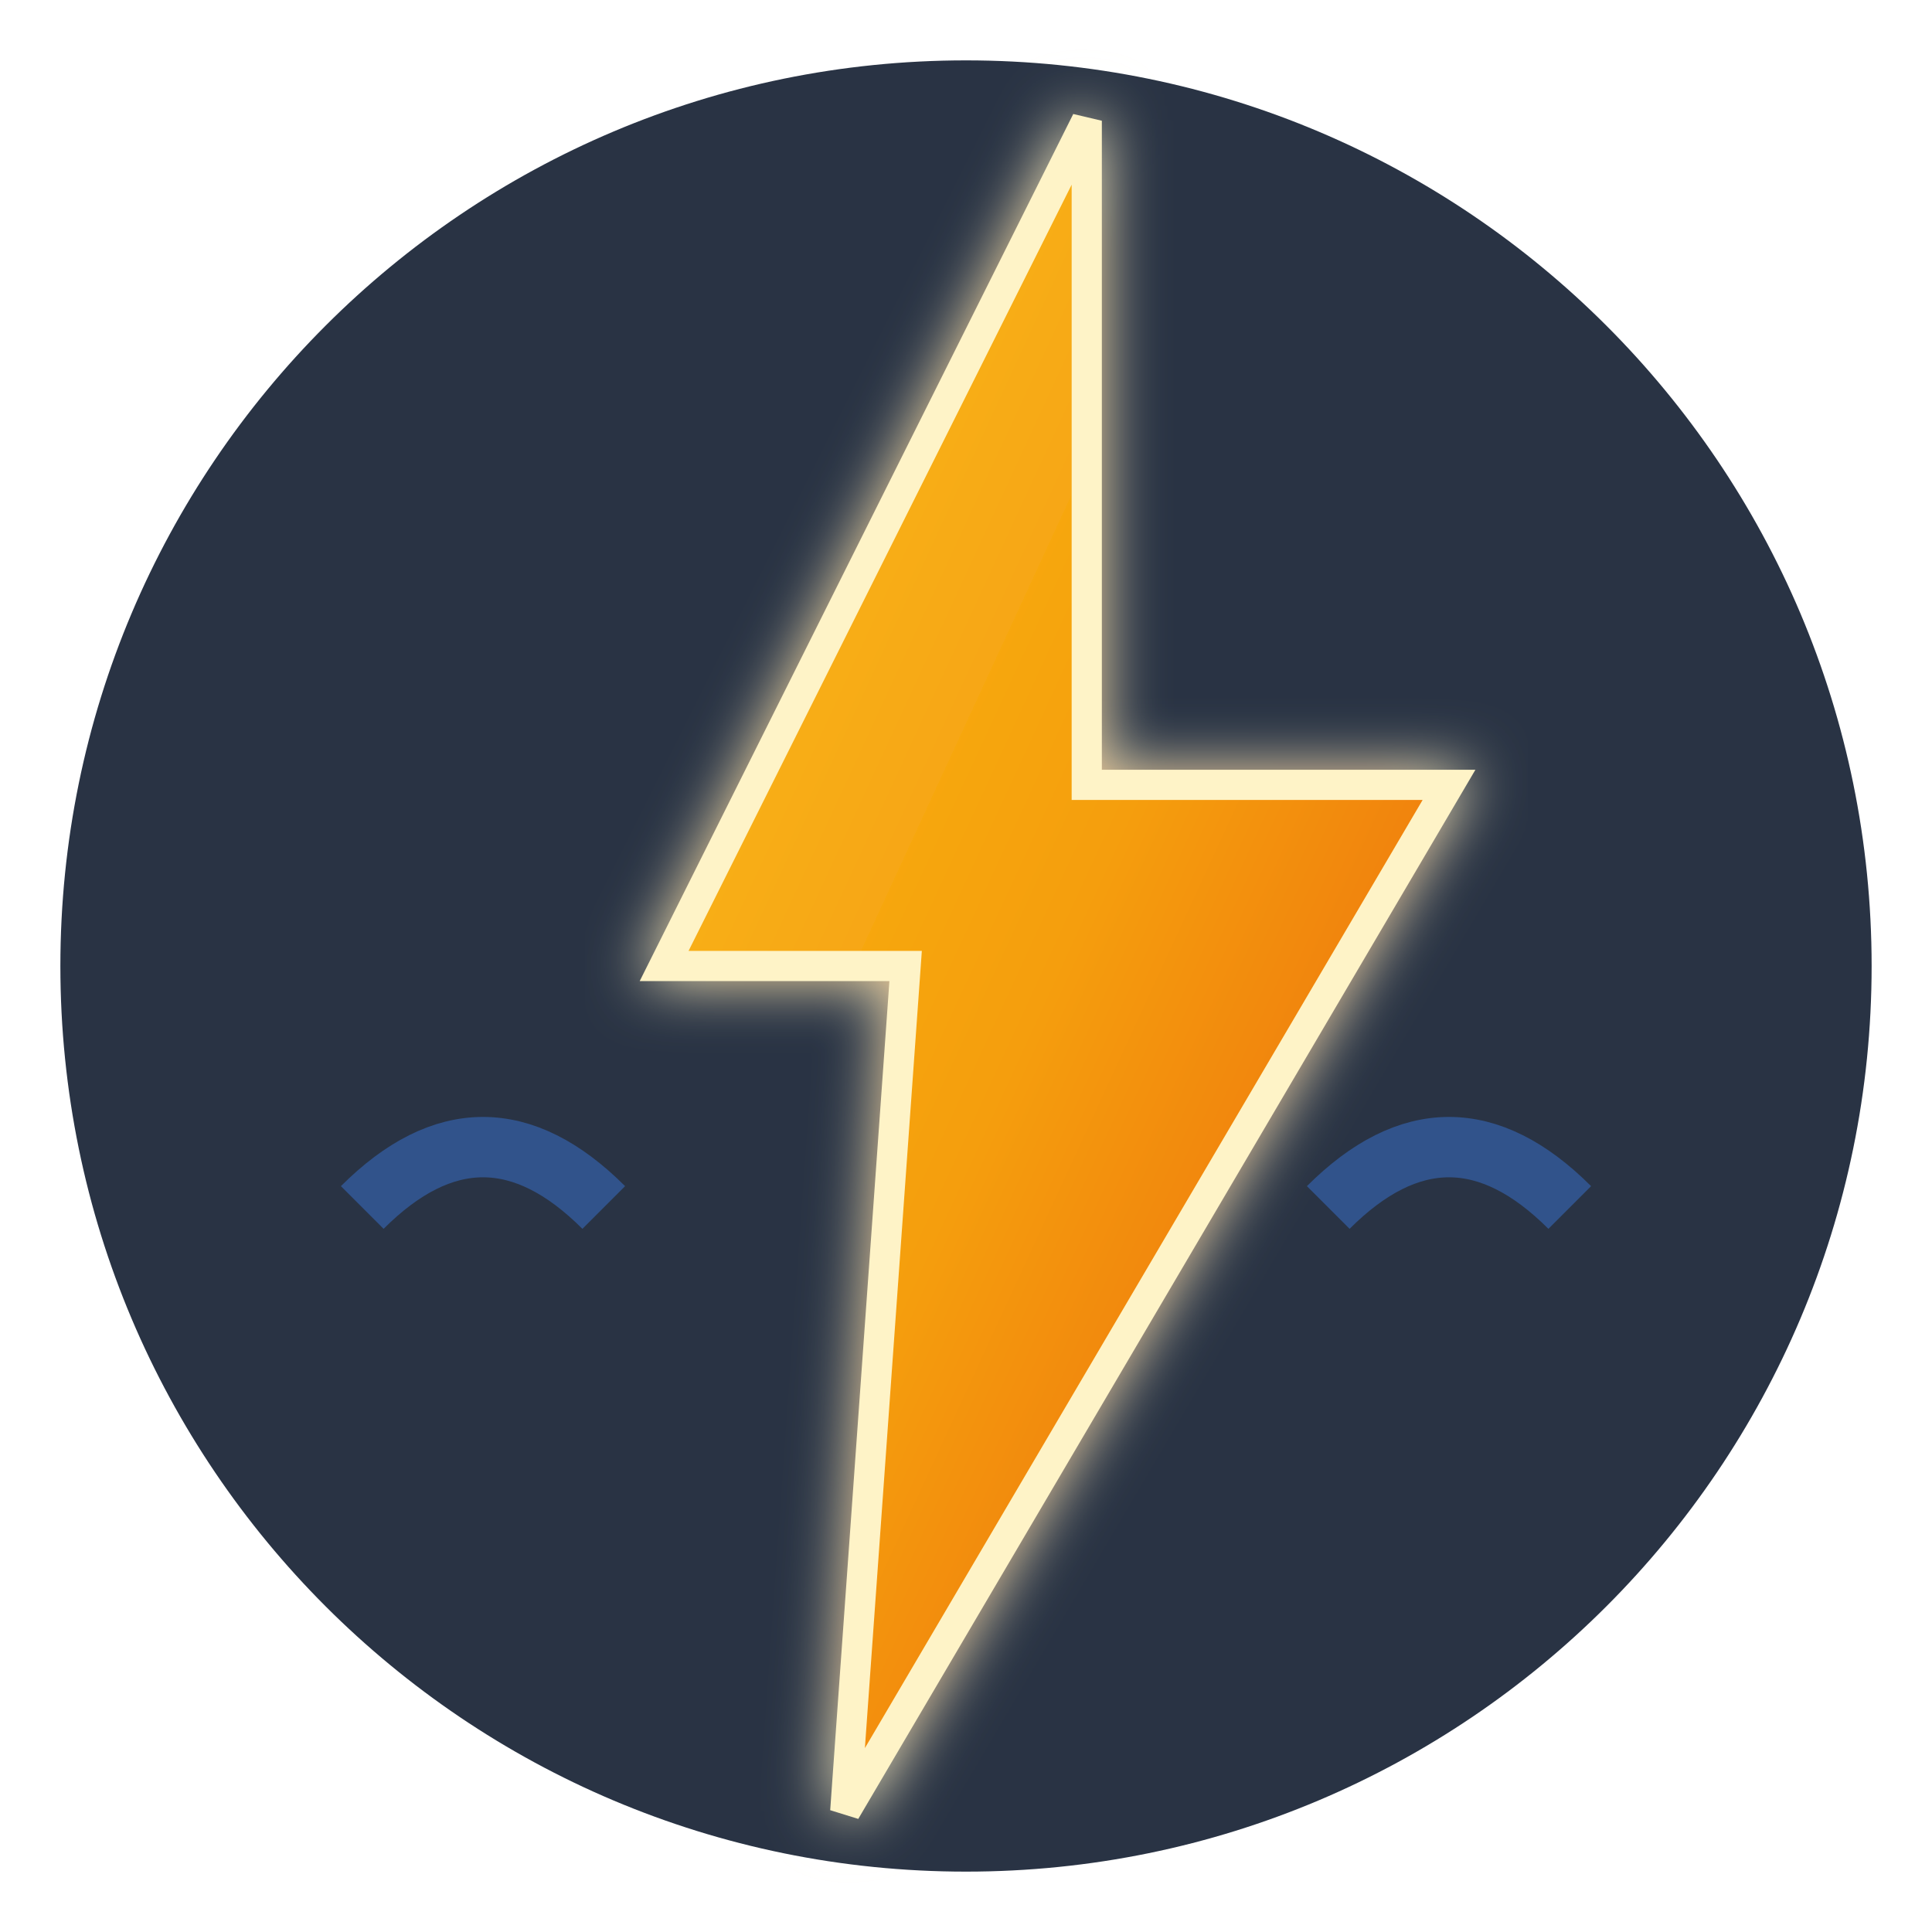
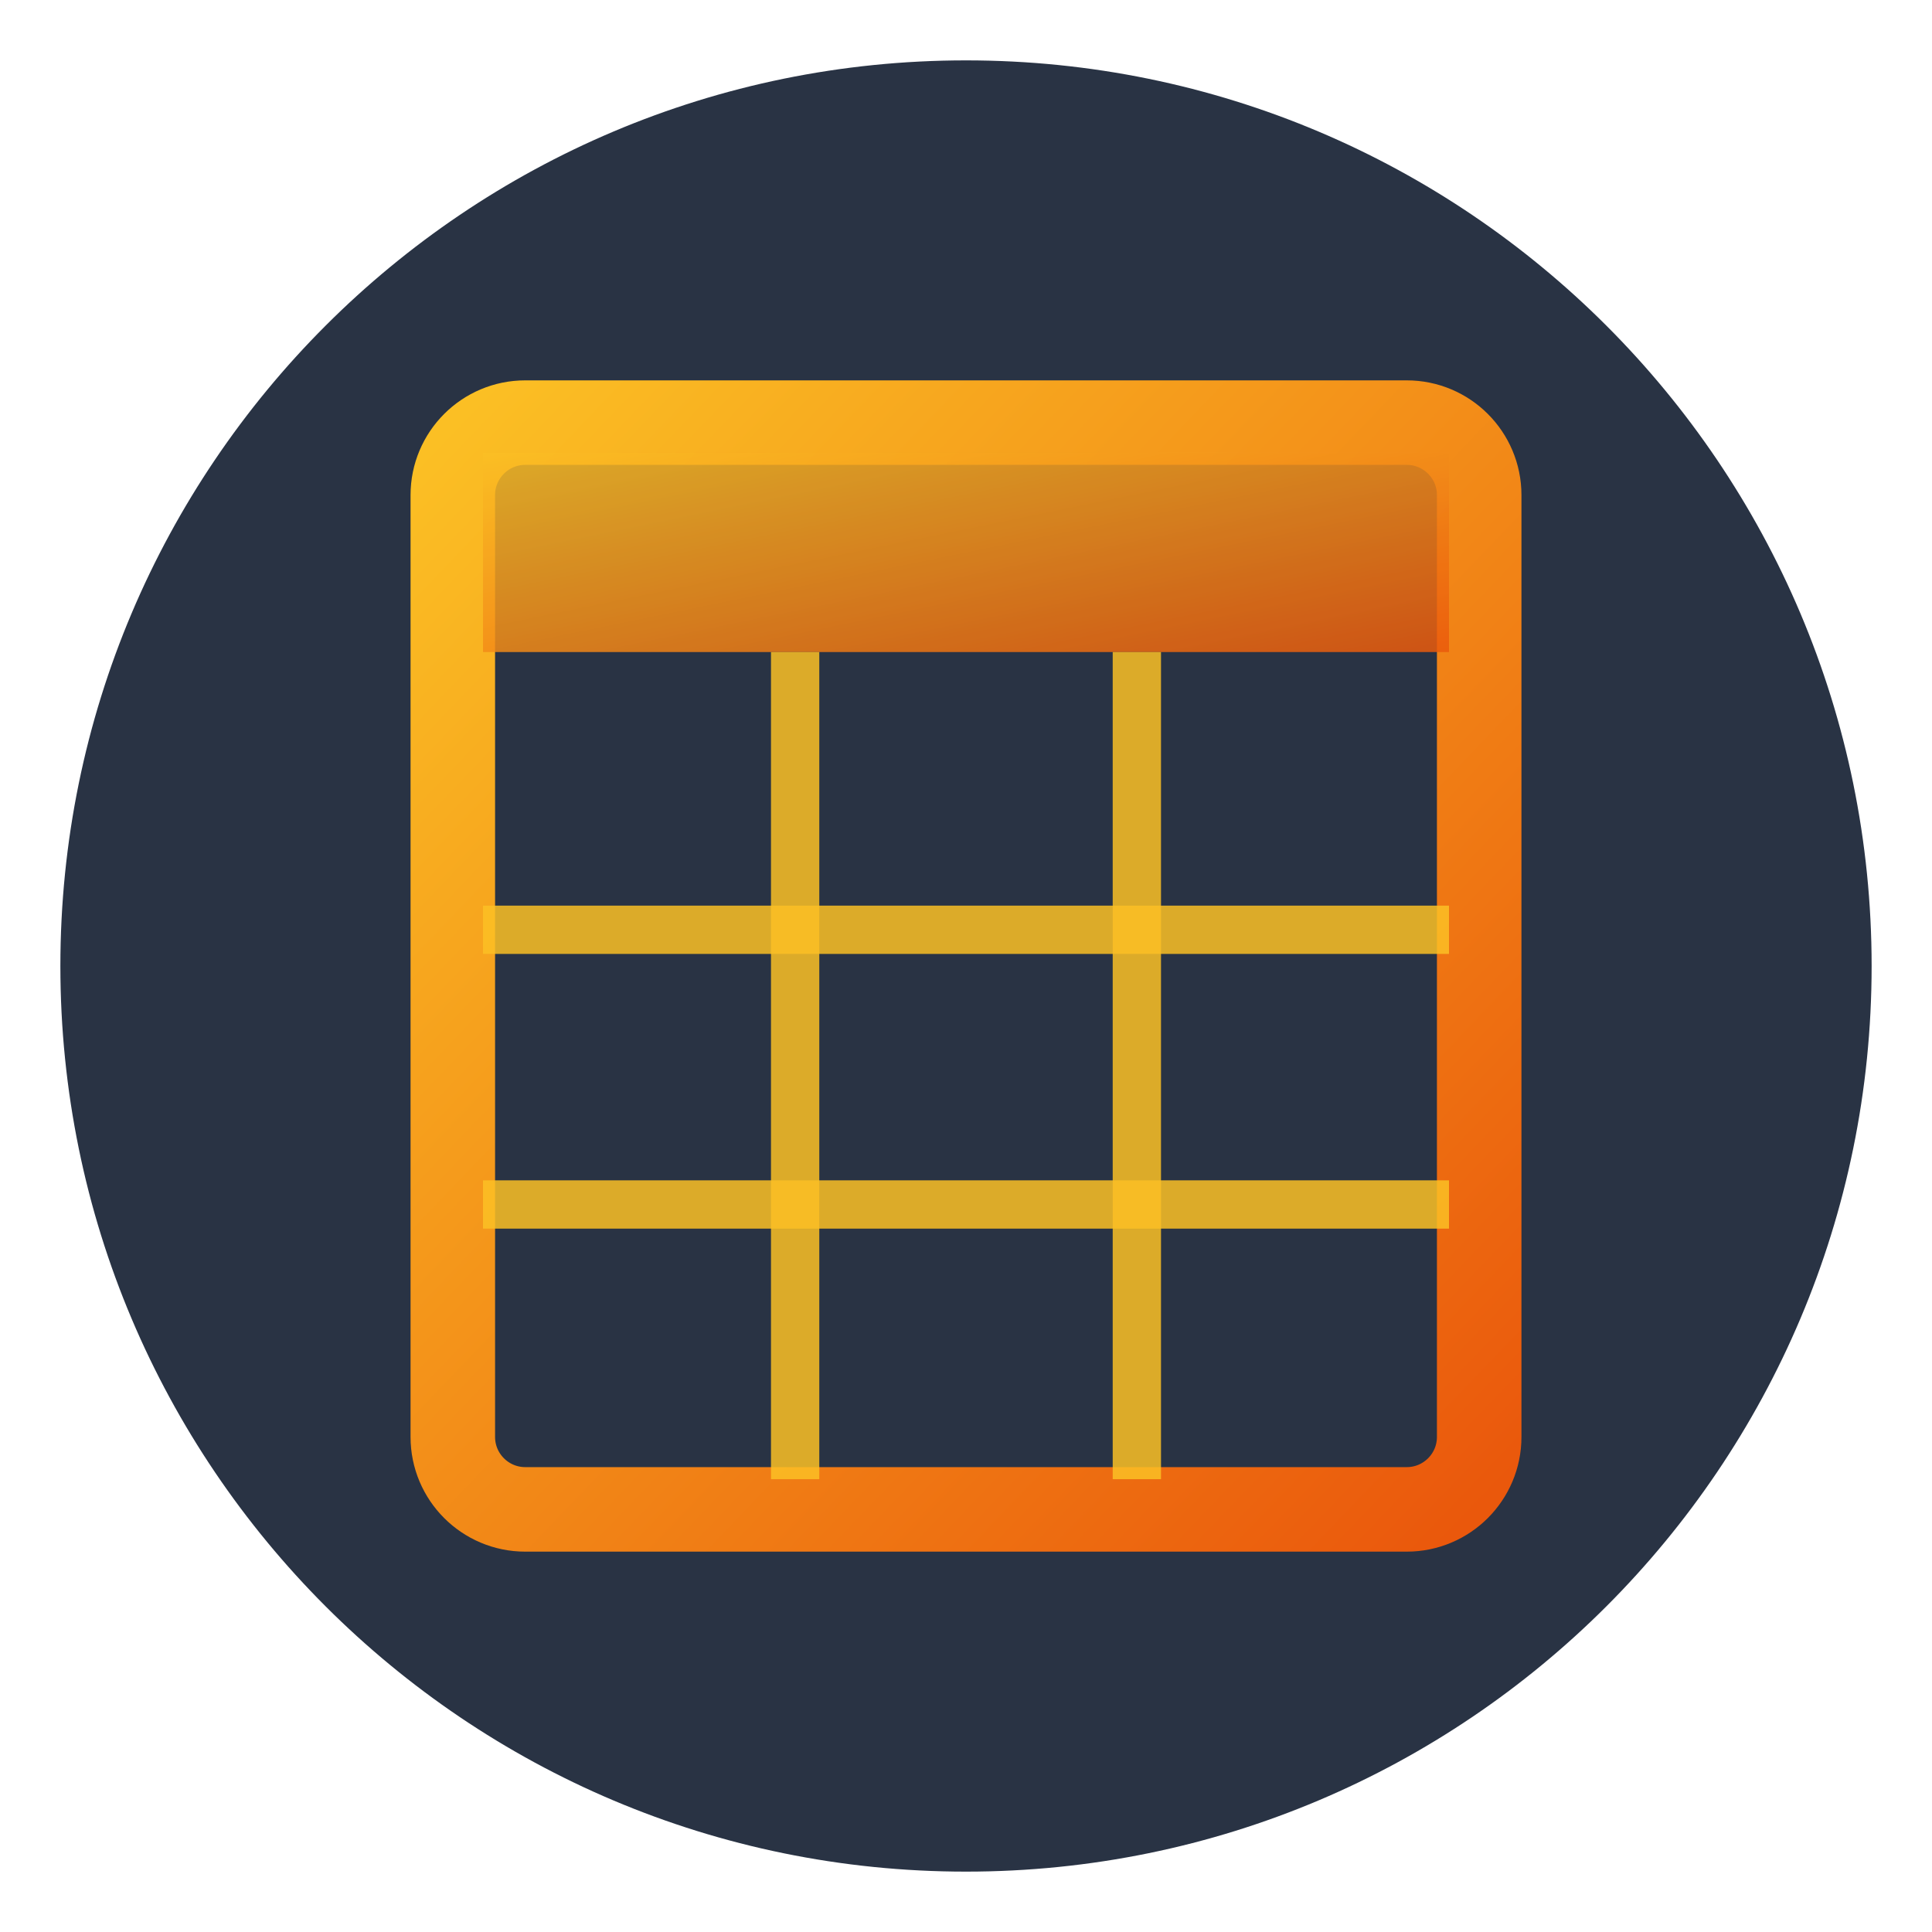
<svg xmlns="http://www.w3.org/2000/svg" width="32" height="32" viewBox="0 0 32 32">
  <defs>
-     <linearGradient id="energyGradient" x1="0%" y1="0%" x2="100%" y2="100%">
+     <linearGradient id="gridGradient" x1="0%" y1="0%" x2="100%" y2="100%">
      <stop offset="0%" style="stop-color:#fbbf24;stop-opacity:1" />
-       <stop offset="50%" style="stop-color:#f59e0b;stop-opacity:1" />
      <stop offset="100%" style="stop-color:#ea580c;stop-opacity:1" />
    </linearGradient>
-     <filter id="glow">
-       <feGaussianBlur stdDeviation="0.5" result="coloredBlur" />
-       <feMerge>
-         <feMergeNode in="coloredBlur" />
-         <feMergeNode in="SourceGraphic" />
-       </feMerge>
-     </filter>
  </defs>
  <circle cx="16" cy="16" r="15" fill="#1e293b" opacity="0.95" />
-   <path d="M18 2 L11 16 L15 16 L14 30 L24 13 L18 13 L18 2 Z" fill="url(#energyGradient)" filter="url(#glow)" stroke="#fef3c7" stroke-width="0.5" />
-   <path d="M 6 20 Q 8 18 10 20" stroke="#3b82f6" stroke-width="1" fill="none" opacity="0.4" />
-   <path d="M 22 20 Q 24 18 26 20" stroke="#3b82f6" stroke-width="1" fill="none" opacity="0.4" />
+   <rect x="7.5" y="7" width="17" height="18" rx="1.2" fill="none" stroke="url(#gridGradient)" stroke-width="1.4" />
+   <rect x="8" y="7.5" width="16" height="3.3" fill="url(#gridGradient)" opacity="0.85" />
+   <line x1="13.17" y1="10.8" x2="13.17" y2="24.5" stroke="#fbbf24" stroke-width="0.8" opacity="0.85" />
+   <line x1="18.83" y1="10.8" x2="18.83" y2="24.5" stroke="#fbbf24" stroke-width="0.8" opacity="0.85" />
+   <line x1="8" y1="15.4" x2="24" y2="15.4" stroke="#fbbf24" stroke-width="0.8" opacity="0.85" />
+   <line x1="8" y1="19.95" x2="24" y2="19.95" stroke="#fbbf24" stroke-width="0.8" opacity="0.85" />
</svg>
